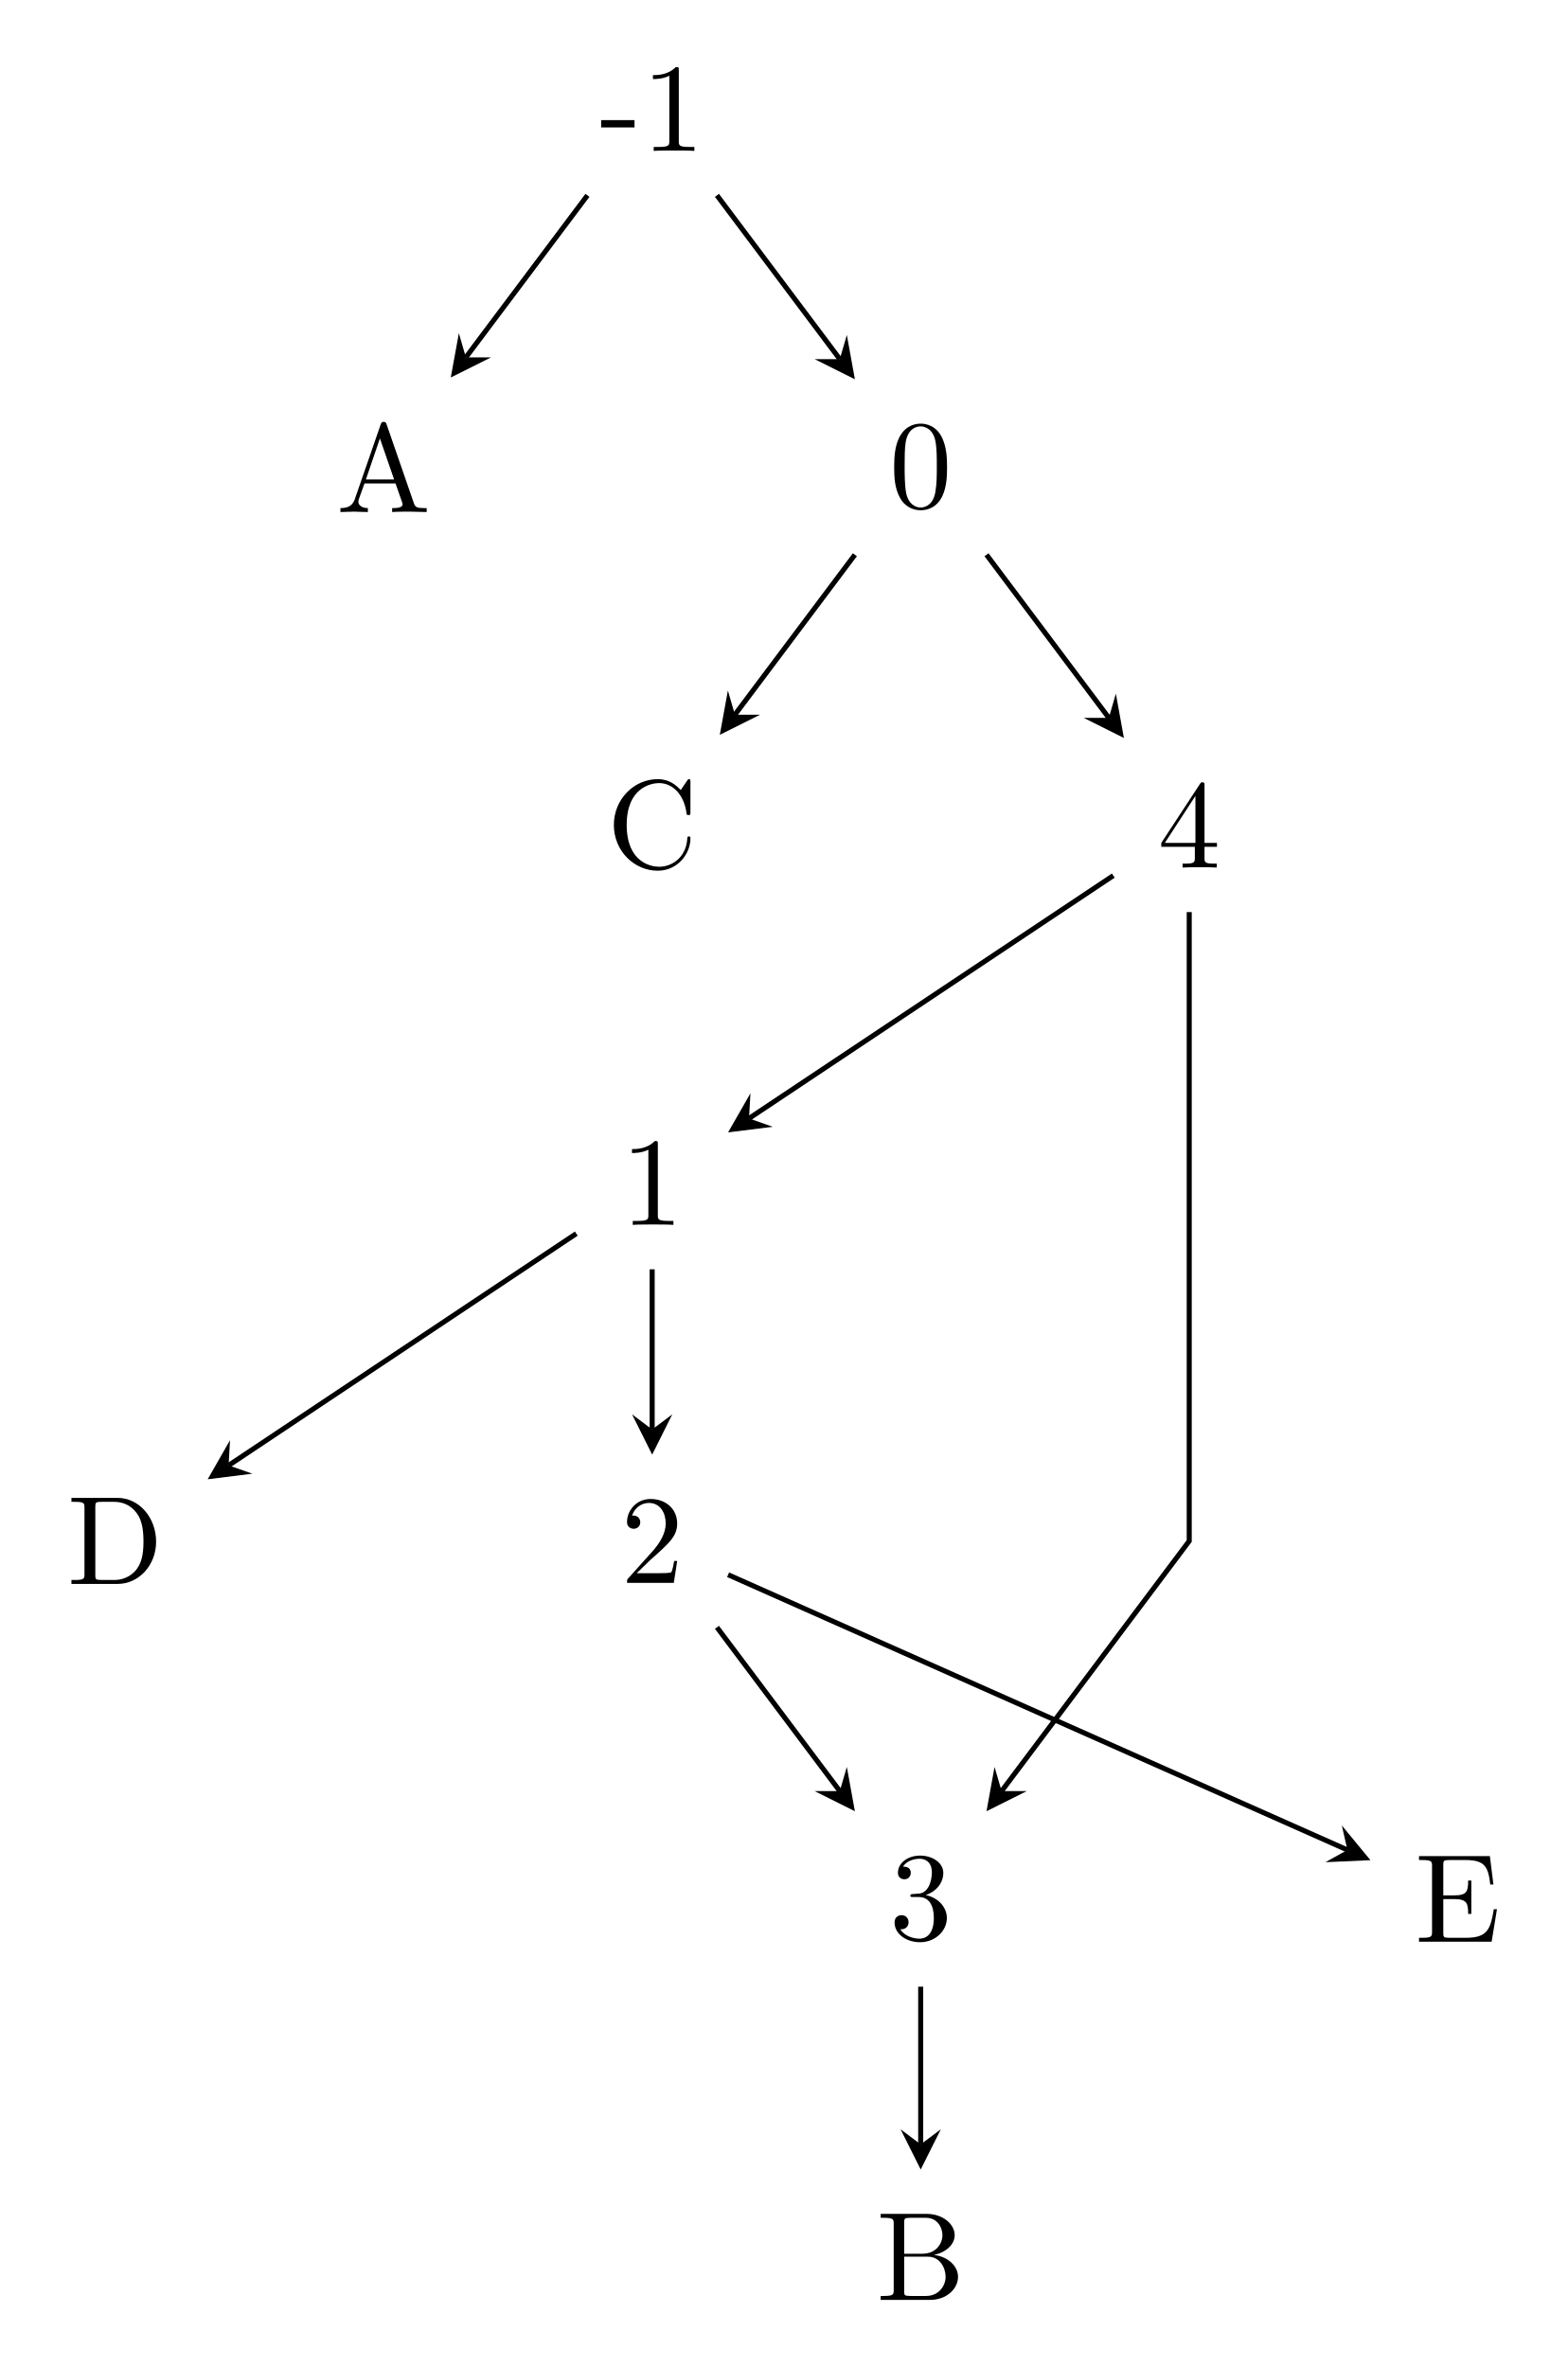
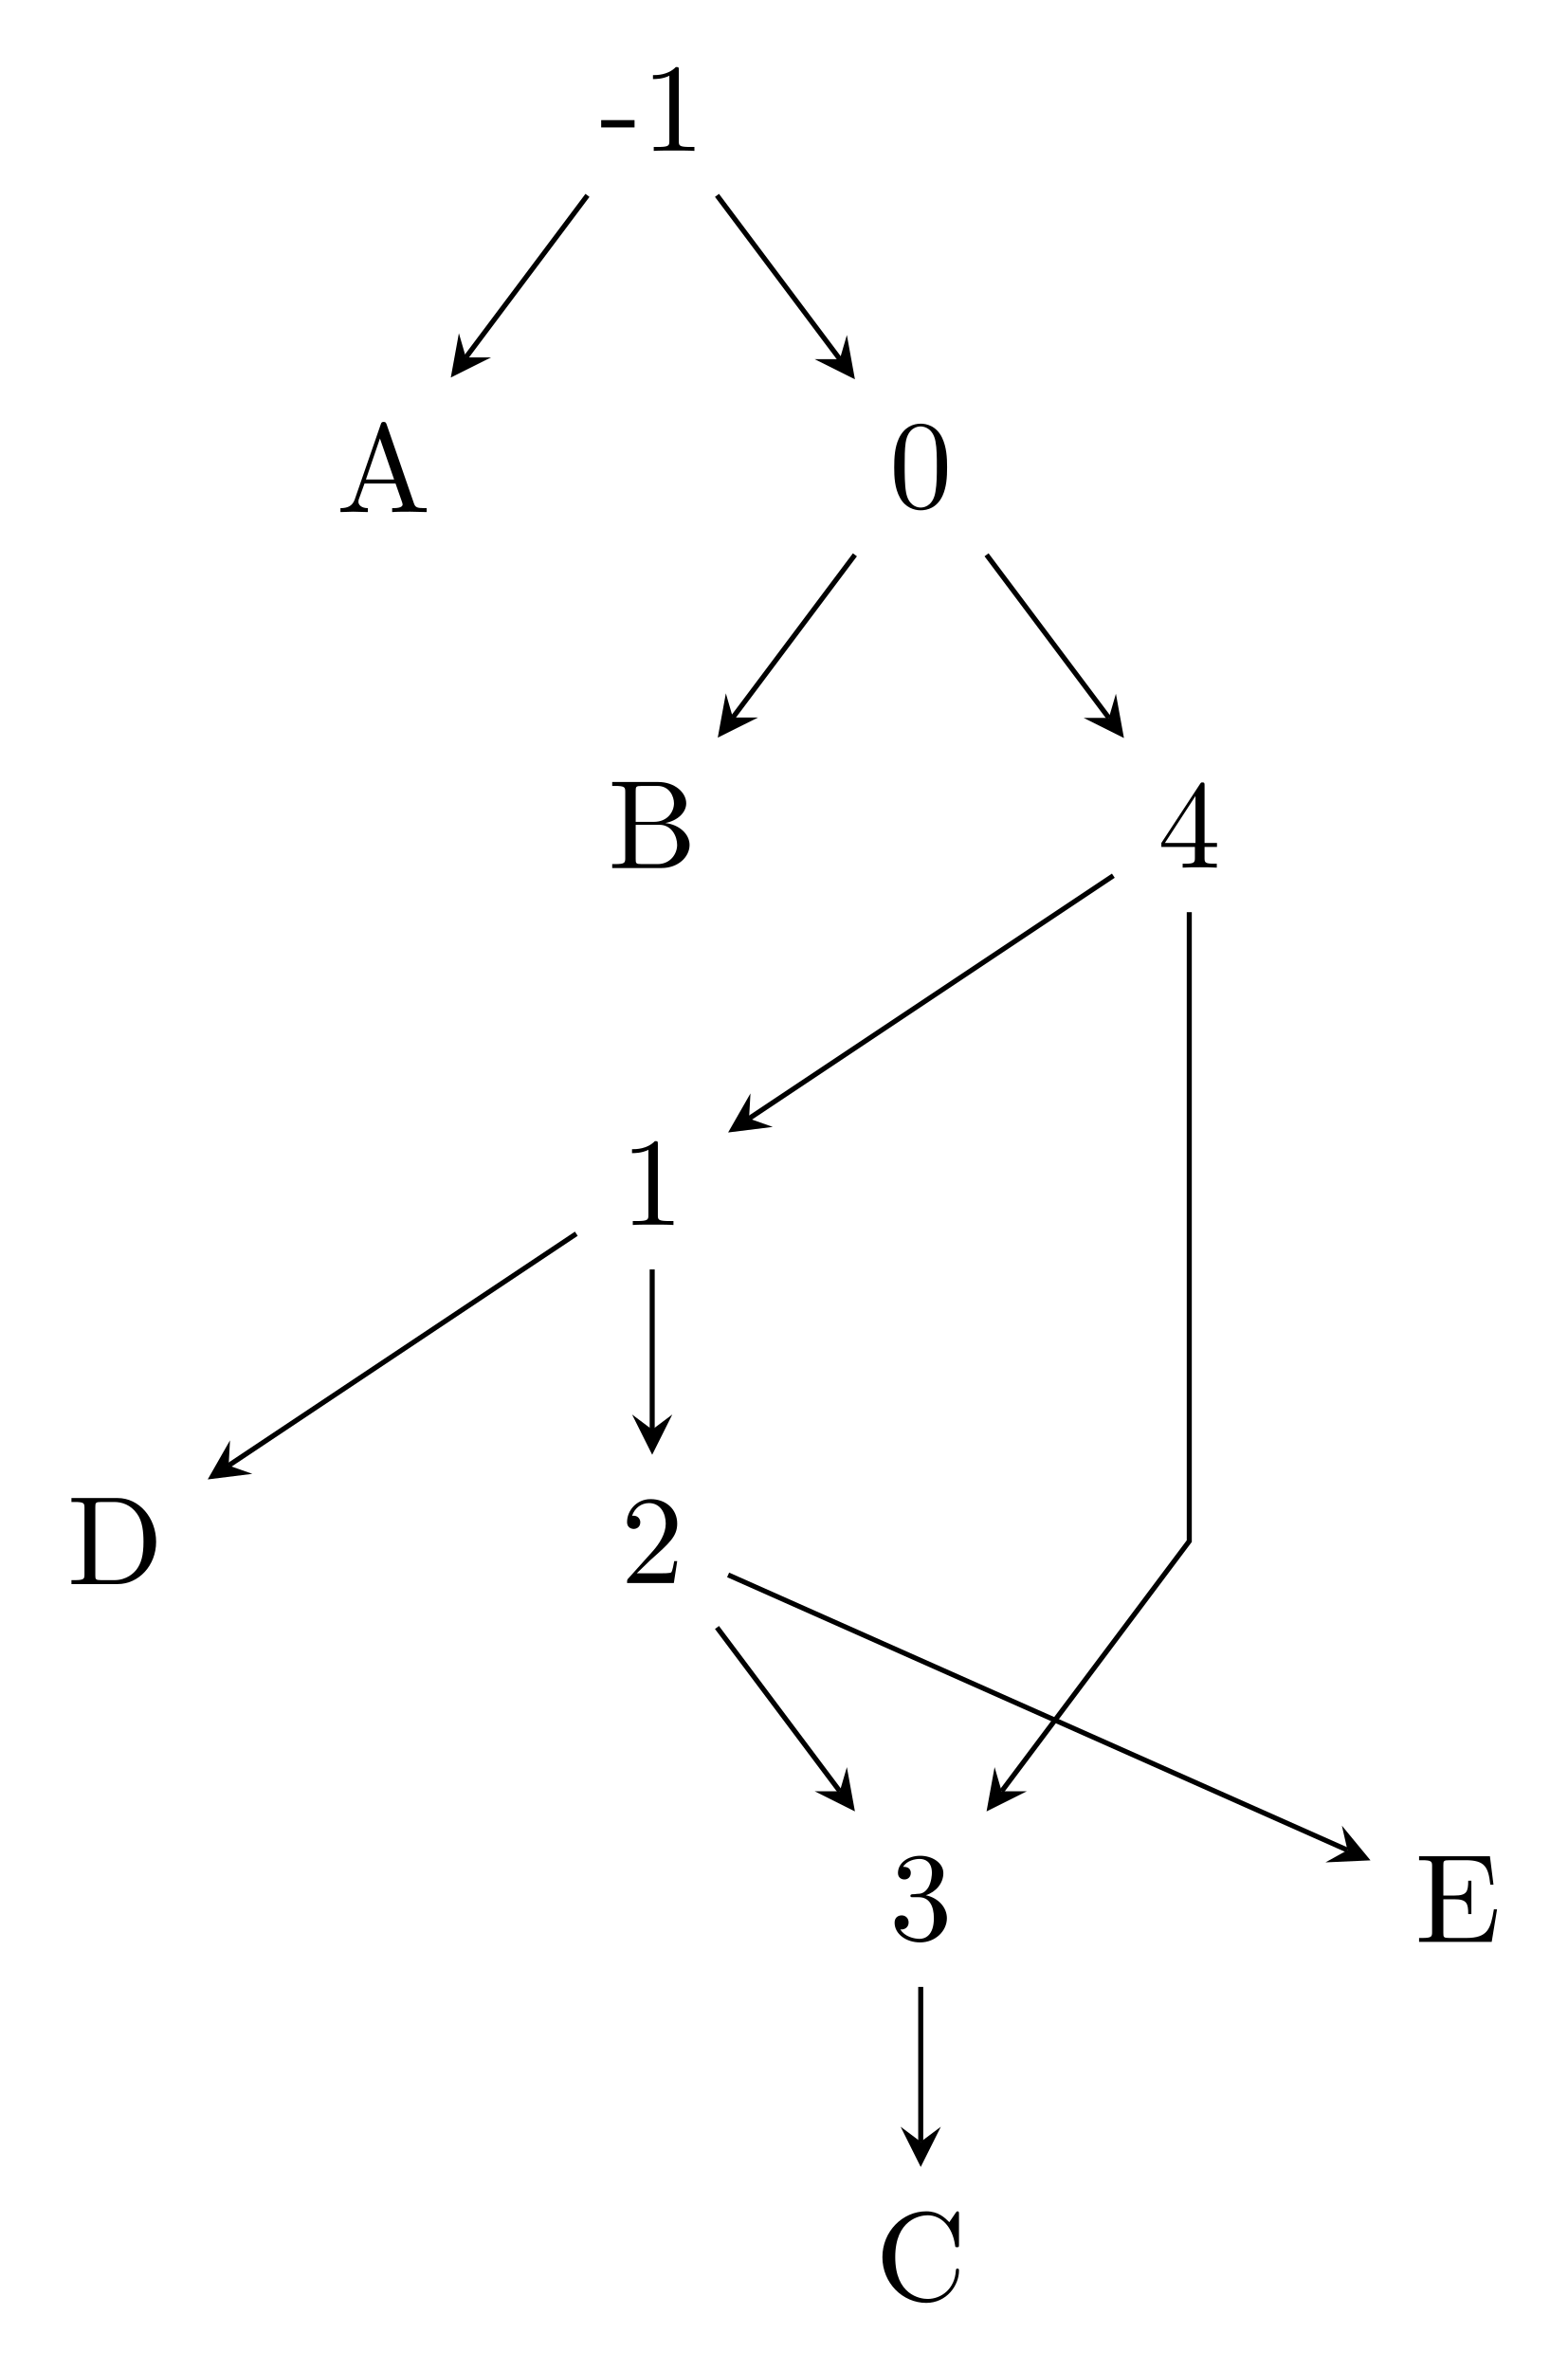
- <svg xmlns="http://www.w3.org/2000/svg" xmlns:xlink="http://www.w3.org/1999/xlink" width="124.123pt" height="187.425pt" viewBox="0 0 124.123 187.425">
+ <svg xmlns="http://www.w3.org/2000/svg" xmlns:xlink="http://www.w3.org/1999/xlink" width="124.123pt" height="187.644pt" viewBox="0 0 124.123 187.644">
  <defs>
    <g>
      <g id="glyph-0-0">
        <path d="M 2.75 -1.859 L 2.75 -2.438 L 0.109 -2.438 L 0.109 -1.859 Z M 2.75 -1.859 " />
      </g>
      <g id="glyph-0-1">
        <path d="M 4.172 0 L 4.172 -0.312 L 3.859 -0.312 C 2.953 -0.312 2.938 -0.422 2.938 -0.781 L 2.938 -6.375 C 2.938 -6.625 2.938 -6.641 2.703 -6.641 C 2.078 -6 1.203 -6 0.891 -6 L 0.891 -5.688 C 1.094 -5.688 1.672 -5.688 2.188 -5.953 L 2.188 -0.781 C 2.188 -0.422 2.156 -0.312 1.266 -0.312 L 0.953 -0.312 L 0.953 0 C 1.297 -0.031 2.156 -0.031 2.562 -0.031 C 2.953 -0.031 3.828 -0.031 4.172 0 Z M 4.172 0 " />
      </g>
      <g id="glyph-0-2">
        <path d="M 4.578 -3.188 C 4.578 -3.984 4.531 -4.781 4.188 -5.516 C 3.734 -6.484 2.906 -6.641 2.5 -6.641 C 1.891 -6.641 1.172 -6.375 0.75 -5.453 C 0.438 -4.766 0.391 -3.984 0.391 -3.188 C 0.391 -2.438 0.422 -1.547 0.844 -0.781 C 1.266 0.016 2 0.219 2.484 0.219 C 3.016 0.219 3.781 0.016 4.219 -0.938 C 4.531 -1.625 4.578 -2.406 4.578 -3.188 Z M 3.766 -3.312 C 3.766 -2.562 3.766 -1.891 3.656 -1.25 C 3.5 -0.297 2.938 0 2.484 0 C 2.094 0 1.5 -0.25 1.328 -1.203 C 1.219 -1.797 1.219 -2.719 1.219 -3.312 C 1.219 -3.953 1.219 -4.609 1.297 -5.141 C 1.484 -6.328 2.234 -6.422 2.484 -6.422 C 2.812 -6.422 3.469 -6.234 3.656 -5.25 C 3.766 -4.688 3.766 -3.938 3.766 -3.312 Z M 3.766 -3.312 " />
      </g>
      <g id="glyph-0-3">
        <path d="M 7.141 0 L 7.141 -0.312 L 6.969 -0.312 C 6.375 -0.312 6.234 -0.375 6.125 -0.703 L 3.969 -6.938 C 3.922 -7.062 3.891 -7.141 3.734 -7.141 C 3.578 -7.141 3.547 -7.078 3.5 -6.938 L 1.438 -0.984 C 1.25 -0.469 0.859 -0.312 0.312 -0.312 L 0.312 0 L 1.328 -0.031 L 2.484 0 L 2.484 -0.312 C 1.984 -0.312 1.734 -0.562 1.734 -0.812 C 1.734 -0.844 1.75 -0.953 1.75 -0.969 L 2.219 -2.266 L 4.672 -2.266 L 5.203 -0.75 C 5.219 -0.703 5.234 -0.641 5.234 -0.609 C 5.234 -0.312 4.672 -0.312 4.406 -0.312 L 4.406 0 C 4.766 -0.031 5.469 -0.031 5.844 -0.031 Z M 4.562 -2.578 L 2.328 -2.578 L 3.438 -5.828 Z M 4.562 -2.578 " />
      </g>
      <g id="glyph-0-4">
        <path d="M 4.688 -1.641 L 4.688 -1.953 L 3.703 -1.953 L 3.703 -6.484 C 3.703 -6.688 3.703 -6.75 3.531 -6.75 C 3.453 -6.75 3.422 -6.75 3.344 -6.625 L 0.281 -1.953 L 0.281 -1.641 L 2.938 -1.641 L 2.938 -0.781 C 2.938 -0.422 2.906 -0.312 2.172 -0.312 L 1.969 -0.312 L 1.969 0 C 2.375 -0.031 2.891 -0.031 3.312 -0.031 C 3.734 -0.031 4.25 -0.031 4.672 0 L 4.672 -0.312 L 4.453 -0.312 C 3.719 -0.312 3.703 -0.422 3.703 -0.781 L 3.703 -1.641 Z M 2.984 -1.953 L 0.562 -1.953 L 2.984 -5.672 Z M 2.984 -1.953 " />
      </g>
      <g id="glyph-0-5">
-         <path d="M 6.625 -2.328 C 6.625 -2.422 6.625 -2.5 6.5 -2.5 C 6.391 -2.5 6.391 -2.438 6.375 -2.328 C 6.297 -0.906 5.234 -0.094 4.141 -0.094 C 3.531 -0.094 1.578 -0.422 1.578 -3.406 C 1.578 -6.375 3.531 -6.719 4.141 -6.719 C 5.219 -6.719 6.109 -5.812 6.312 -4.359 C 6.328 -4.219 6.328 -4.188 6.469 -4.188 C 6.625 -4.188 6.625 -4.219 6.625 -4.422 L 6.625 -6.781 C 6.625 -6.953 6.625 -7.031 6.516 -7.031 C 6.484 -7.031 6.438 -7.031 6.359 -6.906 L 5.859 -6.172 C 5.5 -6.531 4.984 -7.031 4.031 -7.031 C 2.156 -7.031 0.562 -5.438 0.562 -3.406 C 0.562 -1.344 2.172 0.219 4.031 0.219 C 5.656 0.219 6.625 -1.172 6.625 -2.328 Z M 6.625 -2.328 " />
+         <path d="M 6.484 -1.828 C 6.484 -2.688 5.672 -3.438 4.562 -3.562 C 5.531 -3.75 6.219 -4.391 6.219 -5.125 C 6.219 -5.984 5.297 -6.812 4 -6.812 L 0.359 -6.812 L 0.359 -6.5 L 0.594 -6.5 C 1.359 -6.5 1.391 -6.391 1.391 -6.031 L 1.391 -0.781 C 1.391 -0.422 1.359 -0.312 0.594 -0.312 L 0.359 -0.312 L 0.359 0 L 4.266 0 C 5.594 0 6.484 -0.891 6.484 -1.828 Z M 5.25 -5.125 C 5.25 -4.484 4.766 -3.656 3.656 -3.656 L 2.219 -3.656 L 2.219 -6.094 C 2.219 -6.438 2.234 -6.5 2.703 -6.5 L 3.938 -6.5 C 4.906 -6.5 5.25 -5.656 5.25 -5.125 Z M 5.5 -1.828 C 5.5 -1.125 4.969 -0.312 3.953 -0.312 L 2.703 -0.312 C 2.234 -0.312 2.219 -0.375 2.219 -0.703 L 2.219 -3.422 L 4.094 -3.422 C 5.078 -3.422 5.5 -2.5 5.5 -1.828 Z M 5.5 -1.828 " />
      </g>
      <g id="glyph-0-6">
        <path d="M 4.562 -1.703 C 4.562 -2.516 3.922 -3.297 2.891 -3.516 C 3.703 -3.781 4.281 -4.469 4.281 -5.266 C 4.281 -6.078 3.406 -6.641 2.453 -6.641 C 1.453 -6.641 0.688 -6.047 0.688 -5.281 C 0.688 -4.953 0.906 -4.766 1.203 -4.766 C 1.5 -4.766 1.703 -4.984 1.703 -5.281 C 1.703 -5.766 1.234 -5.766 1.094 -5.766 C 1.391 -6.266 2.047 -6.391 2.406 -6.391 C 2.828 -6.391 3.375 -6.172 3.375 -5.281 C 3.375 -5.156 3.344 -4.578 3.094 -4.141 C 2.797 -3.656 2.453 -3.625 2.203 -3.625 C 2.125 -3.609 1.891 -3.594 1.812 -3.594 C 1.734 -3.578 1.672 -3.562 1.672 -3.469 C 1.672 -3.359 1.734 -3.359 1.906 -3.359 L 2.344 -3.359 C 3.156 -3.359 3.531 -2.688 3.531 -1.703 C 3.531 -0.344 2.844 -0.062 2.406 -0.062 C 1.969 -0.062 1.219 -0.234 0.875 -0.812 C 1.219 -0.766 1.531 -0.984 1.531 -1.359 C 1.531 -1.719 1.266 -1.922 0.984 -1.922 C 0.734 -1.922 0.422 -1.781 0.422 -1.344 C 0.422 -0.438 1.344 0.219 2.438 0.219 C 3.656 0.219 4.562 -0.688 4.562 -1.703 Z M 4.562 -1.703 " />
      </g>
      <g id="glyph-0-7">
        <path d="M 7.047 -3.344 C 7.047 -5.25 5.703 -6.812 4 -6.812 L 0.344 -6.812 L 0.344 -6.5 L 0.594 -6.5 C 1.359 -6.5 1.375 -6.391 1.375 -6.031 L 1.375 -0.781 C 1.375 -0.422 1.359 -0.312 0.594 -0.312 L 0.344 -0.312 L 0.344 0 L 4 0 C 5.672 0 7.047 -1.469 7.047 -3.344 Z M 6.047 -3.344 C 6.047 -2.25 5.859 -1.641 5.5 -1.156 C 5.297 -0.891 4.734 -0.312 3.734 -0.312 L 2.719 -0.312 C 2.25 -0.312 2.234 -0.375 2.234 -0.703 L 2.234 -6.094 C 2.234 -6.438 2.25 -6.5 2.719 -6.5 L 3.719 -6.5 C 4.344 -6.5 5.031 -6.281 5.531 -5.578 C 5.969 -4.984 6.047 -4.125 6.047 -3.344 Z M 6.047 -3.344 " />
      </g>
      <g id="glyph-0-8">
        <path d="M 4.469 -1.734 L 4.234 -1.734 C 4.172 -1.438 4.109 -1 4 -0.844 C 3.938 -0.766 3.281 -0.766 3.062 -0.766 L 1.266 -0.766 L 2.328 -1.797 C 3.875 -3.172 4.469 -3.703 4.469 -4.703 C 4.469 -5.844 3.578 -6.641 2.359 -6.641 C 1.234 -6.641 0.5 -5.719 0.5 -4.828 C 0.5 -4.281 1 -4.281 1.031 -4.281 C 1.203 -4.281 1.547 -4.391 1.547 -4.812 C 1.547 -5.062 1.359 -5.328 1.016 -5.328 C 0.938 -5.328 0.922 -5.328 0.891 -5.312 C 1.109 -5.969 1.656 -6.328 2.234 -6.328 C 3.141 -6.328 3.562 -5.516 3.562 -4.703 C 3.562 -3.906 3.078 -3.125 2.516 -2.5 L 0.609 -0.375 C 0.5 -0.266 0.5 -0.234 0.5 0 L 4.203 0 Z M 4.469 -1.734 " />
      </g>
      <g id="glyph-0-9">
-         <path d="M 6.484 -1.828 C 6.484 -2.688 5.672 -3.438 4.562 -3.562 C 5.531 -3.75 6.219 -4.391 6.219 -5.125 C 6.219 -5.984 5.297 -6.812 4 -6.812 L 0.359 -6.812 L 0.359 -6.5 L 0.594 -6.5 C 1.359 -6.5 1.391 -6.391 1.391 -6.031 L 1.391 -0.781 C 1.391 -0.422 1.359 -0.312 0.594 -0.312 L 0.359 -0.312 L 0.359 0 L 4.266 0 C 5.594 0 6.484 -0.891 6.484 -1.828 Z M 5.25 -5.125 C 5.25 -4.484 4.766 -3.656 3.656 -3.656 L 2.219 -3.656 L 2.219 -6.094 C 2.219 -6.438 2.234 -6.5 2.703 -6.5 L 3.938 -6.5 C 4.906 -6.5 5.25 -5.656 5.25 -5.125 Z M 5.5 -1.828 C 5.5 -1.125 4.969 -0.312 3.953 -0.312 L 2.703 -0.312 C 2.234 -0.312 2.219 -0.375 2.219 -0.703 L 2.219 -3.422 L 4.094 -3.422 C 5.078 -3.422 5.5 -2.5 5.5 -1.828 Z M 5.5 -1.828 " />
+         <path d="M 6.625 -2.328 C 6.625 -2.422 6.625 -2.5 6.5 -2.5 C 6.391 -2.5 6.391 -2.438 6.375 -2.328 C 6.297 -0.906 5.234 -0.094 4.141 -0.094 C 3.531 -0.094 1.578 -0.422 1.578 -3.406 C 1.578 -6.375 3.531 -6.719 4.141 -6.719 C 5.219 -6.719 6.109 -5.812 6.312 -4.359 C 6.328 -4.219 6.328 -4.188 6.469 -4.188 C 6.625 -4.188 6.625 -4.219 6.625 -4.422 L 6.625 -6.781 C 6.625 -6.953 6.625 -7.031 6.516 -7.031 C 6.484 -7.031 6.438 -7.031 6.359 -6.906 L 5.859 -6.172 C 5.5 -6.531 4.984 -7.031 4.031 -7.031 C 2.156 -7.031 0.562 -5.438 0.562 -3.406 C 0.562 -1.344 2.172 0.219 4.031 0.219 C 5.656 0.219 6.625 -1.172 6.625 -2.328 Z M 6.625 -2.328 " />
      </g>
      <g id="glyph-0-10">
        <path d="M 6.5 -2.578 L 6.25 -2.578 C 6 -1.031 5.766 -0.312 4.062 -0.312 L 2.734 -0.312 C 2.266 -0.312 2.25 -0.375 2.25 -0.703 L 2.25 -3.375 L 3.141 -3.375 C 4.109 -3.375 4.219 -3.047 4.219 -2.203 L 4.469 -2.203 L 4.469 -4.844 L 4.219 -4.844 C 4.219 -3.984 4.109 -3.672 3.141 -3.672 L 2.25 -3.672 L 2.25 -6.078 C 2.25 -6.406 2.266 -6.469 2.734 -6.469 L 4.016 -6.469 C 5.547 -6.469 5.812 -5.922 5.969 -4.531 L 6.219 -4.531 L 5.938 -6.781 L 0.328 -6.781 L 0.328 -6.469 L 0.562 -6.469 C 1.328 -6.469 1.359 -6.359 1.359 -6 L 1.359 -0.781 C 1.359 -0.422 1.328 -0.312 0.562 -0.312 L 0.328 -0.312 L 0.328 0 L 6.078 0 Z M 6.5 -2.578 " />
      </g>
    </g>
  </defs>
  <path fill="none" stroke-width="0.399" stroke-linecap="butt" stroke-linejoin="miter" stroke="rgb(0%, 0%, 0%)" stroke-opacity="1" stroke-miterlimit="10" d="M 5.128 -6.838 L 14.854 -19.806 " transform="matrix(1, 0, 0, -1, 51.638, 8.631)" />
  <path fill-rule="nonzero" fill="rgb(0%, 0%, 0%)" fill-opacity="1" d="M 67.688 30.031 L 67.051 26.523 L 66.492 28.438 L 64.5 28.438 " />
  <path fill="none" stroke-width="0.399" stroke-linecap="butt" stroke-linejoin="miter" stroke="rgb(0%, 0%, 0%)" stroke-opacity="1" stroke-miterlimit="10" d="M -5.126 -6.838 L -14.751 -19.666 " transform="matrix(1, 0, 0, -1, 51.638, 8.631)" />
  <path fill-rule="nonzero" fill="rgb(0%, 0%, 0%)" fill-opacity="1" d="M 35.691 29.891 L 38.879 28.297 L 36.887 28.297 L 36.332 26.383 " />
  <path fill="none" stroke-width="0.399" stroke-linecap="butt" stroke-linejoin="miter" stroke="rgb(0%, 0%, 0%)" stroke-opacity="1" stroke-miterlimit="10" d="M 26.471 -35.295 L 36.155 -48.209 " transform="matrix(1, 0, 0, -1, 51.638, 8.631)" />
  <path fill-rule="nonzero" fill="rgb(0%, 0%, 0%)" fill-opacity="1" d="M 88.988 58.434 L 88.352 54.926 L 87.793 56.84 L 85.801 56.84 " />
-   <path fill="none" stroke-width="0.399" stroke-linecap="butt" stroke-linejoin="miter" stroke="rgb(0%, 0%, 0%)" stroke-opacity="1" stroke-miterlimit="10" d="M 16.049 -35.295 L 6.55 -47.959 " transform="matrix(1, 0, 0, -1, 51.638, 8.631)" />
-   <path fill-rule="nonzero" fill="rgb(0%, 0%, 0%)" fill-opacity="1" d="M 56.992 58.184 L 60.184 56.59 L 58.188 56.59 L 57.633 54.676 " />
+   <path fill="none" stroke-width="0.399" stroke-linecap="butt" stroke-linejoin="miter" stroke="rgb(0%, 0%, 0%)" stroke-opacity="1" stroke-miterlimit="10" d="M 16.049 -35.295 L 6.385 -48.178 " transform="matrix(1, 0, 0, -1, 51.638, 8.631)" />
+   <path fill-rule="nonzero" fill="rgb(0%, 0%, 0%)" fill-opacity="1" d="M 56.828 58.402 L 60.016 56.809 L 58.023 56.809 L 57.469 54.895 " />
  <path fill="none" stroke-width="0.399" stroke-linecap="butt" stroke-linejoin="miter" stroke="rgb(0%, 0%, 0%)" stroke-opacity="1" stroke-miterlimit="10" d="M 36.51 -60.701 L 7.667 -79.928 " transform="matrix(1, 0, 0, -1, 51.638, 8.631)" />
  <path fill-rule="nonzero" fill="rgb(0%, 0%, 0%)" fill-opacity="1" d="M 57.648 89.664 L 61.184 89.223 L 59.305 88.559 L 59.418 86.57 " />
  <path fill="none" stroke-width="0.399" stroke-linecap="butt" stroke-linejoin="miter" stroke="rgb(0%, 0%, 0%)" stroke-opacity="1" stroke-miterlimit="10" d="M 42.522 -63.588 L 42.522 -113.389 L 27.667 -133.193 " transform="matrix(1, 0, 0, -1, 51.638, 8.631)" />
  <path fill-rule="nonzero" fill="rgb(0%, 0%, 0%)" fill-opacity="1" d="M 78.109 143.418 L 81.297 141.824 L 79.305 141.824 L 78.746 139.91 " />
  <path fill="none" stroke-width="0.399" stroke-linecap="butt" stroke-linejoin="miter" stroke="rgb(0%, 0%, 0%)" stroke-opacity="1" stroke-miterlimit="10" d="M -6.009 -89.049 L -33.536 -107.4 " transform="matrix(1, 0, 0, -1, 51.638, 8.631)" />
  <path fill-rule="nonzero" fill="rgb(0%, 0%, 0%)" fill-opacity="1" d="M 16.445 117.133 L 19.98 116.691 L 18.102 116.031 L 18.211 114.039 " />
  <path fill="none" stroke-width="0.399" stroke-linecap="butt" stroke-linejoin="miter" stroke="rgb(0%, 0%, 0%)" stroke-opacity="1" stroke-miterlimit="10" d="M -0.001 -91.877 L -0.001 -104.556 " transform="matrix(1, 0, 0, -1, 51.638, 8.631)" />
  <path fill-rule="nonzero" fill="rgb(0%, 0%, 0%)" fill-opacity="1" d="M 51.637 115.18 L 53.23 111.992 L 51.637 113.188 L 50.043 111.992 " />
-   <path fill="none" stroke-width="0.399" stroke-linecap="butt" stroke-linejoin="miter" stroke="rgb(0%, 0%, 0%)" stroke-opacity="1" stroke-miterlimit="10" d="M 21.26 -148.681 L 21.26 -161.166 " transform="matrix(1, 0, 0, -1, 51.638, 8.631)" />
-   <path fill-rule="nonzero" fill="rgb(0%, 0%, 0%)" fill-opacity="1" d="M 72.898 171.789 L 74.492 168.602 L 72.898 169.797 L 71.305 168.602 " />
+   <path fill="none" stroke-width="0.399" stroke-linecap="butt" stroke-linejoin="miter" stroke="rgb(0%, 0%, 0%)" stroke-opacity="1" stroke-miterlimit="10" d="M 21.26 -148.681 L 21.26 -160.947 " transform="matrix(1, 0, 0, -1, 51.638, 8.631)" />
+   <path fill-rule="nonzero" fill="rgb(0%, 0%, 0%)" fill-opacity="1" d="M 72.898 171.57 L 74.492 168.383 L 72.898 169.578 L 71.305 168.383 " />
  <path fill="none" stroke-width="0.399" stroke-linecap="butt" stroke-linejoin="miter" stroke="rgb(0%, 0%, 0%)" stroke-opacity="1" stroke-miterlimit="10" d="M 5.128 -120.224 L 14.854 -133.193 " transform="matrix(1, 0, 0, -1, 51.638, 8.631)" />
  <path fill-rule="nonzero" fill="rgb(0%, 0%, 0%)" fill-opacity="1" d="M 67.688 143.418 L 67.051 139.91 L 66.492 141.824 L 64.5 141.824 " />
  <path fill="none" stroke-width="0.399" stroke-linecap="butt" stroke-linejoin="miter" stroke="rgb(0%, 0%, 0%)" stroke-opacity="1" stroke-miterlimit="10" d="M 6.01 -116.06 L 55.046 -137.853 " transform="matrix(1, 0, 0, -1, 51.638, 8.631)" />
  <path fill-rule="nonzero" fill="rgb(0%, 0%, 0%)" fill-opacity="1" d="M 108.508 147.293 L 106.242 144.543 L 106.684 146.484 L 104.945 147.453 " />
  <g fill="rgb(0%, 0%, 0%)" fill-opacity="1">
-     <use xlink:href="#glyph-0-0" x="47.489" y="11.949" />
-     <use xlink:href="#glyph-0-1" x="50.807" y="11.949" />
+     <use xlink:href="#glyph-0-0" x="47.489" y="11.948" />
+     <use xlink:href="#glyph-0-1" x="50.807" y="11.948" />
  </g>
  <g fill="rgb(0%, 0%, 0%)" fill-opacity="1">
    <use xlink:href="#glyph-0-2" x="70.408" y="40.185" />
  </g>
  <g fill="rgb(0%, 0%, 0%)" fill-opacity="1">
    <use xlink:href="#glyph-0-3" x="26.643" y="40.544" />
  </g>
  <g fill="rgb(0%, 0%, 0%)" fill-opacity="1">
    <use xlink:href="#glyph-0-4" x="91.667" y="68.696" />
  </g>
  <g fill="rgb(0%, 0%, 0%)" fill-opacity="1">
-     <use xlink:href="#glyph-0-5" x="48.042" y="68.726" />
+     <use xlink:href="#glyph-0-5" x="48.112" y="68.726" />
  </g>
  <g fill="rgb(0%, 0%, 0%)" fill-opacity="1">
    <use xlink:href="#glyph-0-1" x="49.148" y="96.988" />
  </g>
  <g fill="rgb(0%, 0%, 0%)" fill-opacity="1">
    <use xlink:href="#glyph-0-6" x="70.408" y="153.571" />
  </g>
  <g fill="rgb(0%, 0%, 0%)" fill-opacity="1">
    <use xlink:href="#glyph-0-7" x="5.313" y="125.419" />
  </g>
  <g fill="rgb(0%, 0%, 0%)" fill-opacity="1">
    <use xlink:href="#glyph-0-8" x="49.148" y="125.334" />
  </g>
  <g fill="rgb(0%, 0%, 0%)" fill-opacity="1">
-     <use xlink:href="#glyph-0-9" x="69.371" y="182.112" />
+     <use xlink:href="#glyph-0-9" x="69.302" y="182.112" />
  </g>
  <g fill="rgb(0%, 0%, 0%)" fill-opacity="1">
-     <use xlink:href="#glyph-0-10" x="112.026" y="153.751" />
+     <use xlink:href="#glyph-0-10" x="112.026" y="153.75" />
  </g>
</svg>
